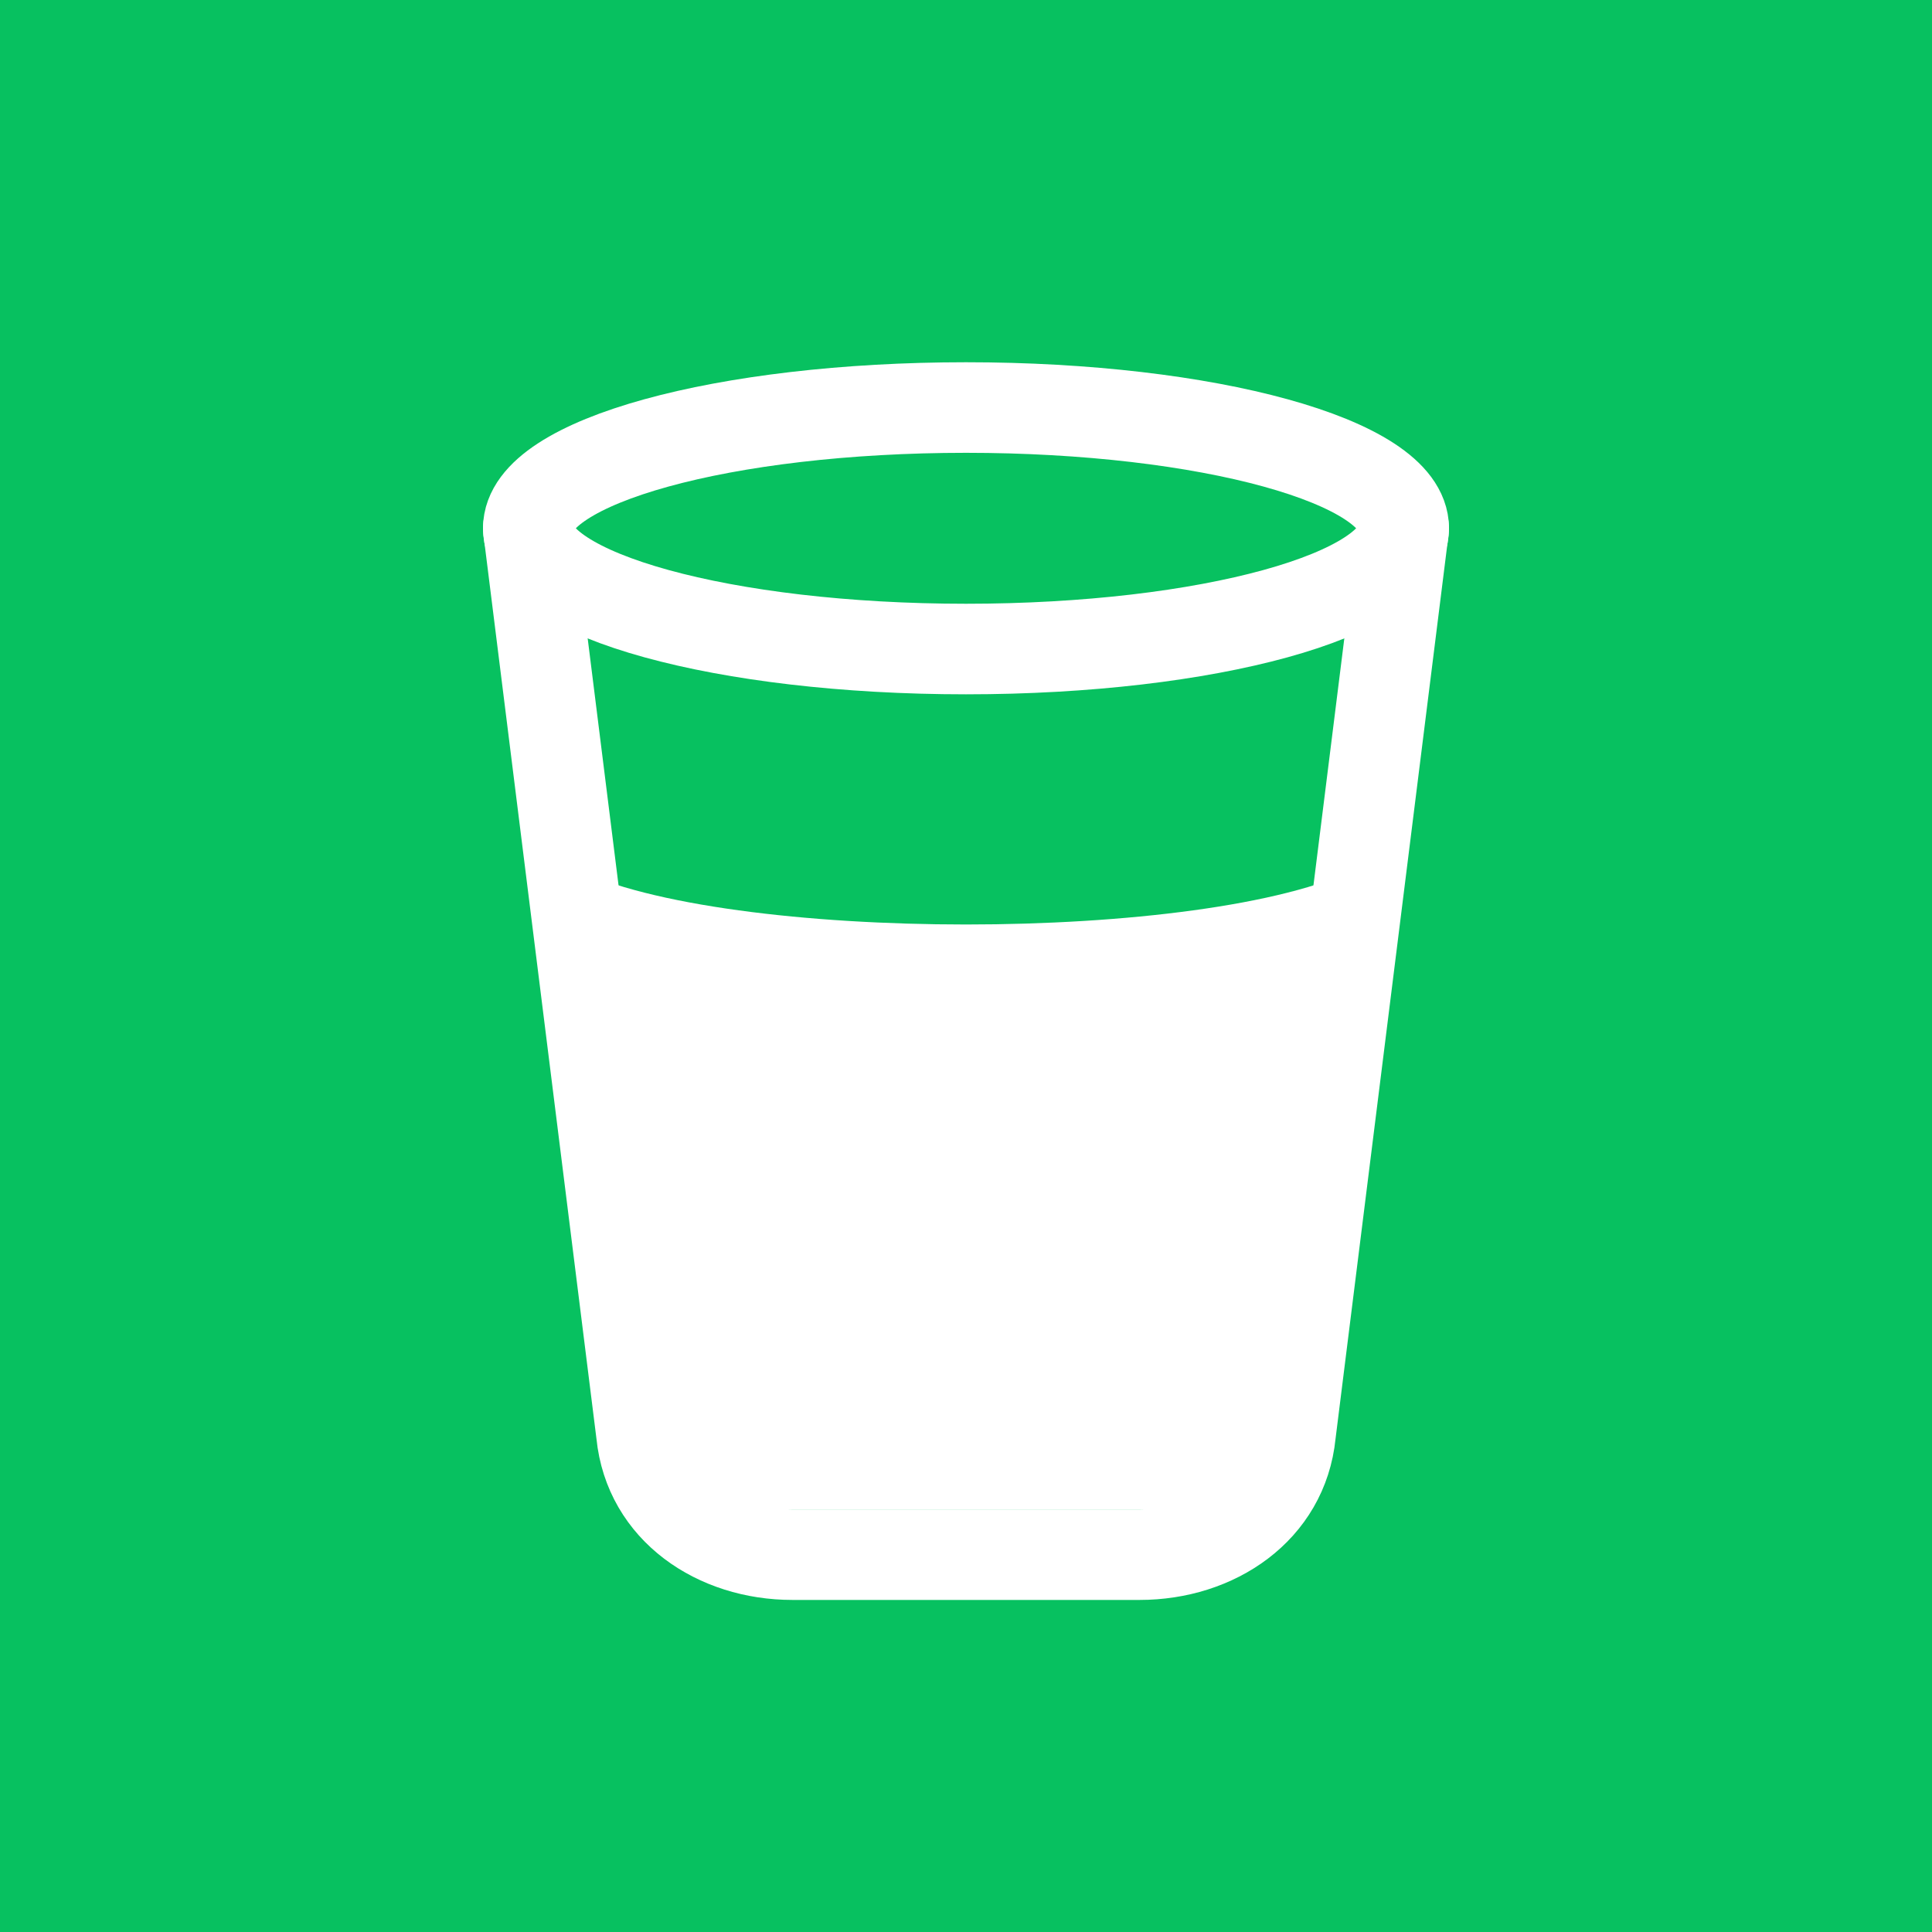
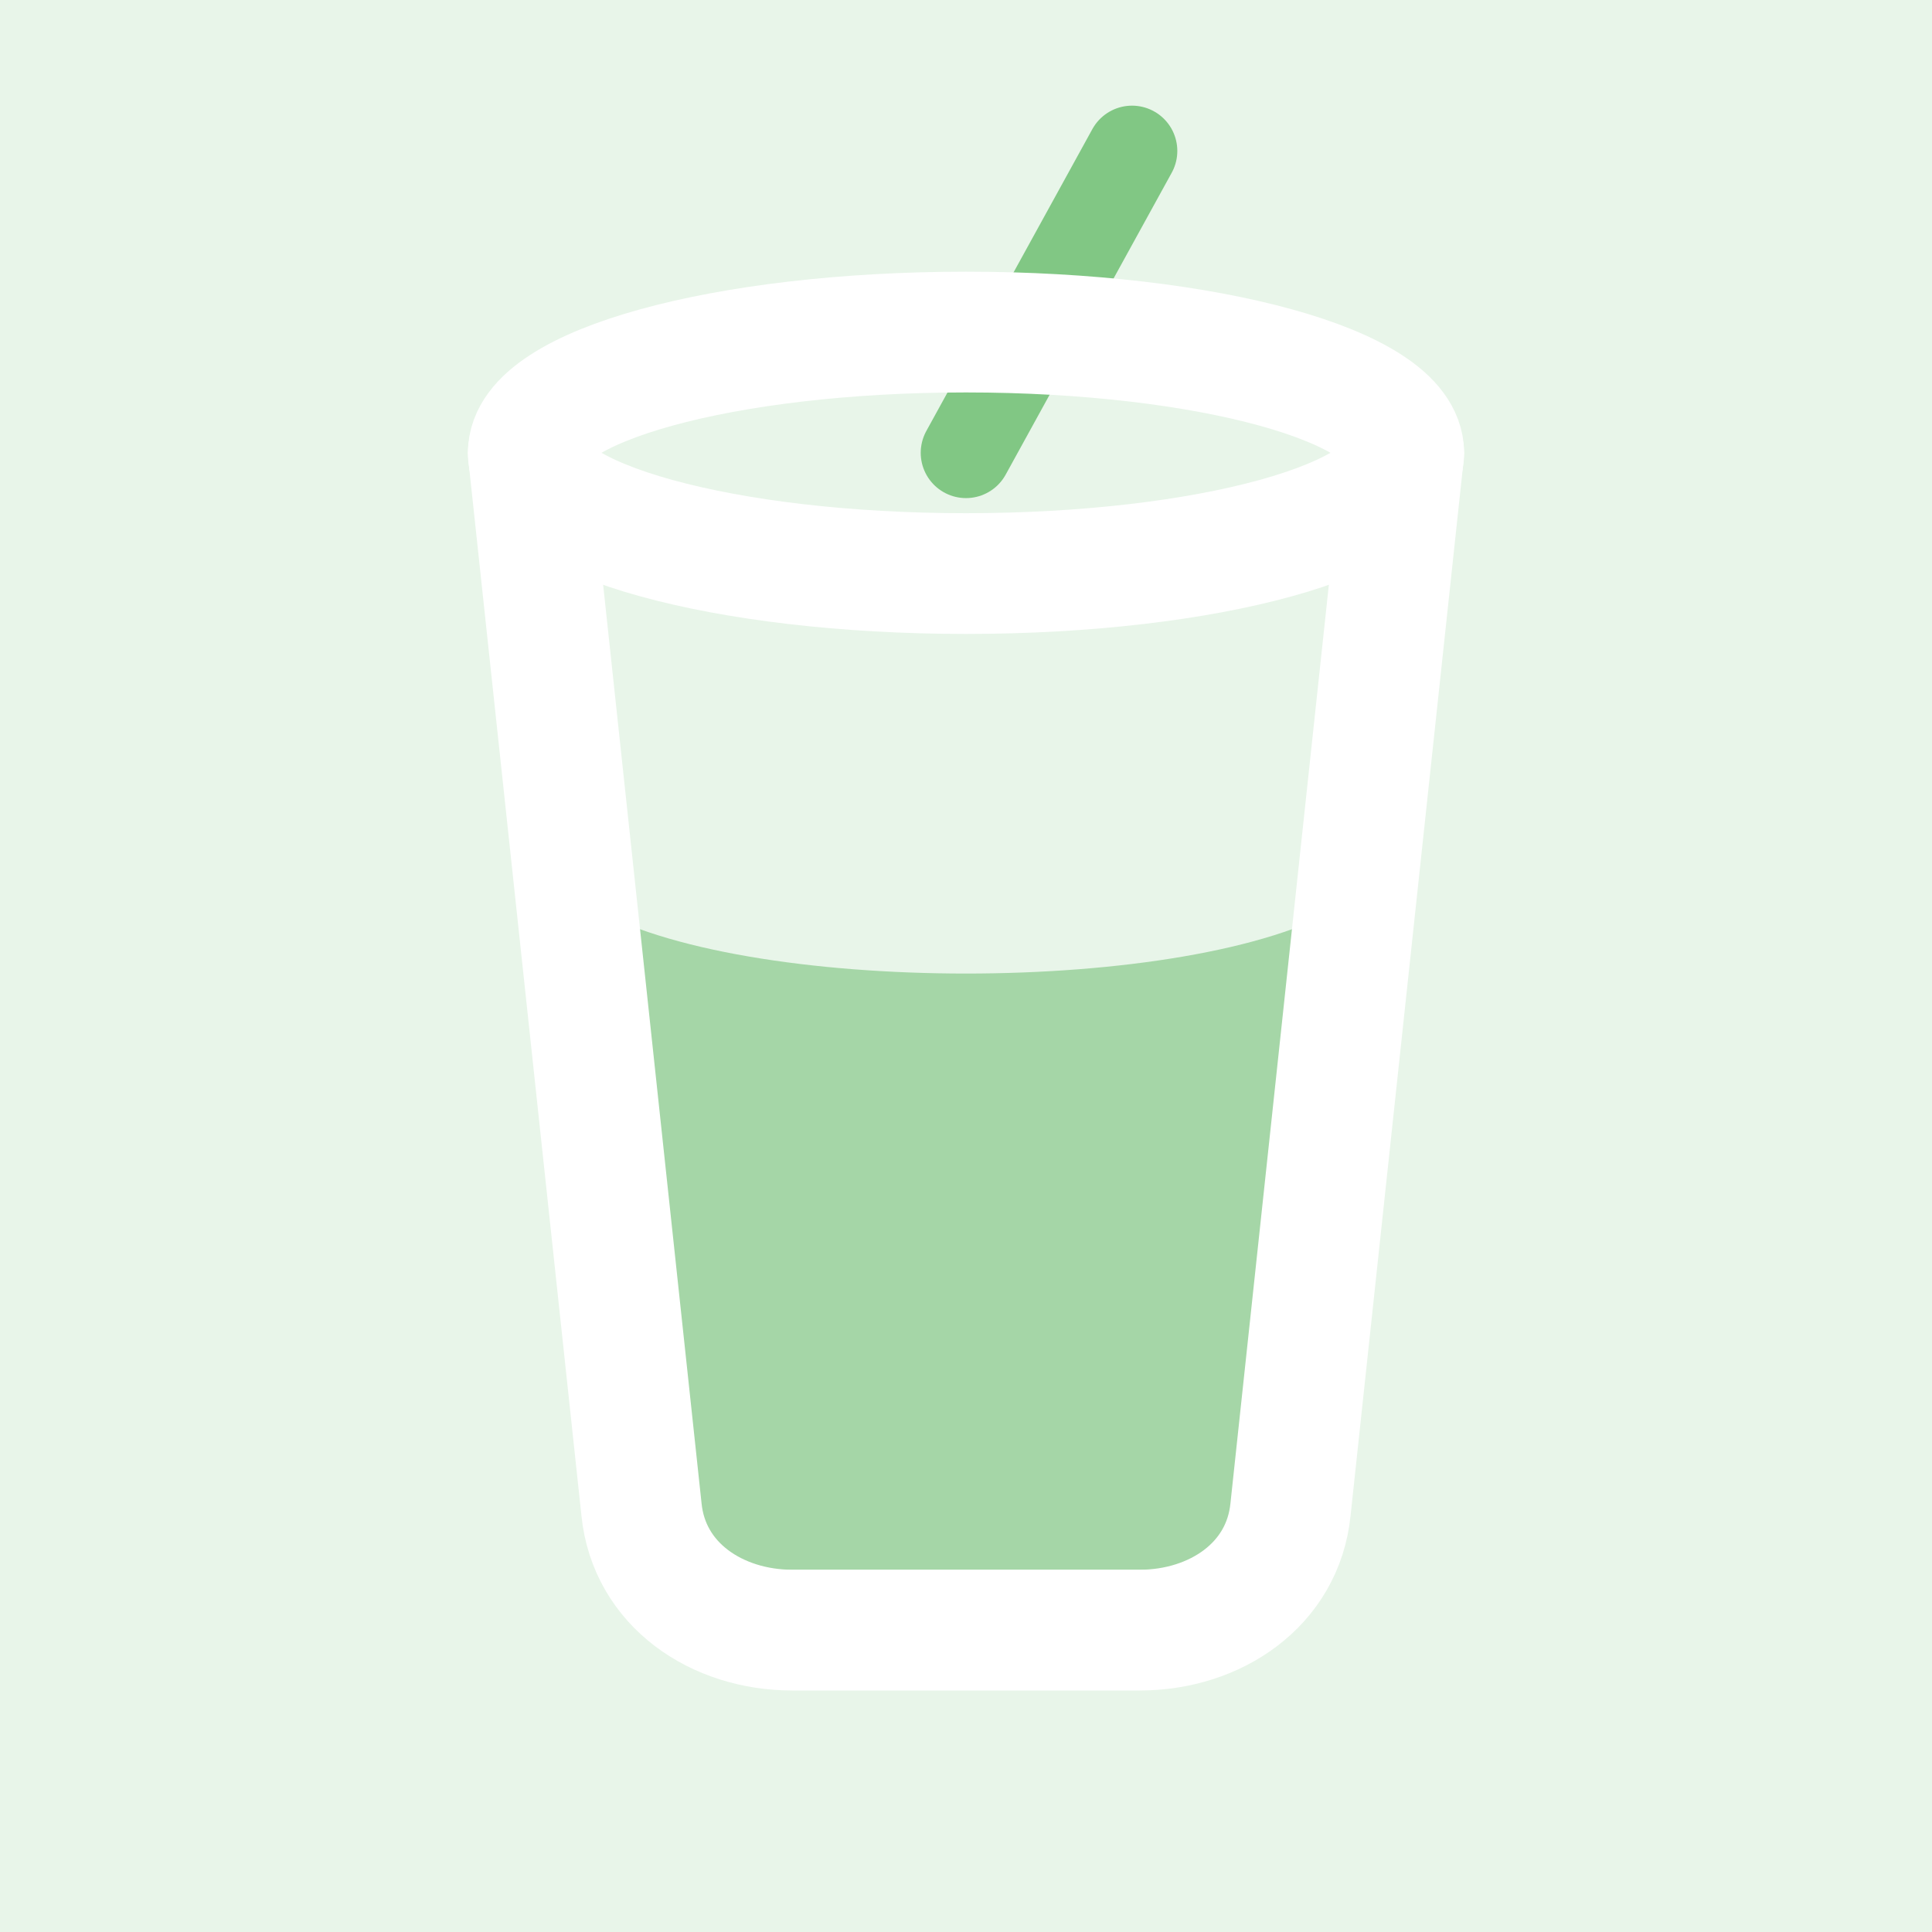
- <svg xmlns="http://www.w3.org/2000/svg" viewBox="0 0 256 256" fill="none">
-   <rect width="256" height="256" fill="#07C160" />
-   <ellipse cx="128" cy="70" rx="58" ry="16" stroke="#FFFFFF" stroke-width="12" />
-   <path d="M 70 70 L 85 190 C 86 200 95 206 105 206 L 151 206 C 161 206 170 200 171 190 L 186 70" stroke="#FFFFFF" stroke-width="12" stroke-linecap="round" stroke-linejoin="round" />
-   <path d="M 76 115 L 83 188 C 84 195 90 200 97 200 L 159 200 C 166 200 172 195 173 188 L 180 115 C 160 125 96 125 76 115 Z" fill="#FFFFFF" />
+ <svg xmlns="http://www.w3.org/2000/svg" width="256" height="256" viewBox="0 0 256 256" fill="none">
+   <rect width="256" height="256" fill="#E8F5E9" />
+   <path d="M 128 60 L 150 20" stroke="#81C784" stroke-width="12" stroke-linecap="round" />
+   <path d="M 78 120 L 85 198 C 86 205 90 208 97 208 L 159 208 C 166 208 170 205 171 198 L 178 120 C 158 132 98 132 78 120 Z" fill="#A5D6A7" />
+   <ellipse cx="128" cy="60" rx="58" ry="16" stroke="#FFFFFF" stroke-width="16" />
+   <path d="M 70 60 L 85 200 C 86 210 95 216 105 216 L 151 216 C 161 216 170 210 171 200 L 186 60" stroke="#FFFFFF" stroke-width="16" stroke-linecap="round" stroke-linejoin="round" />
</svg>
